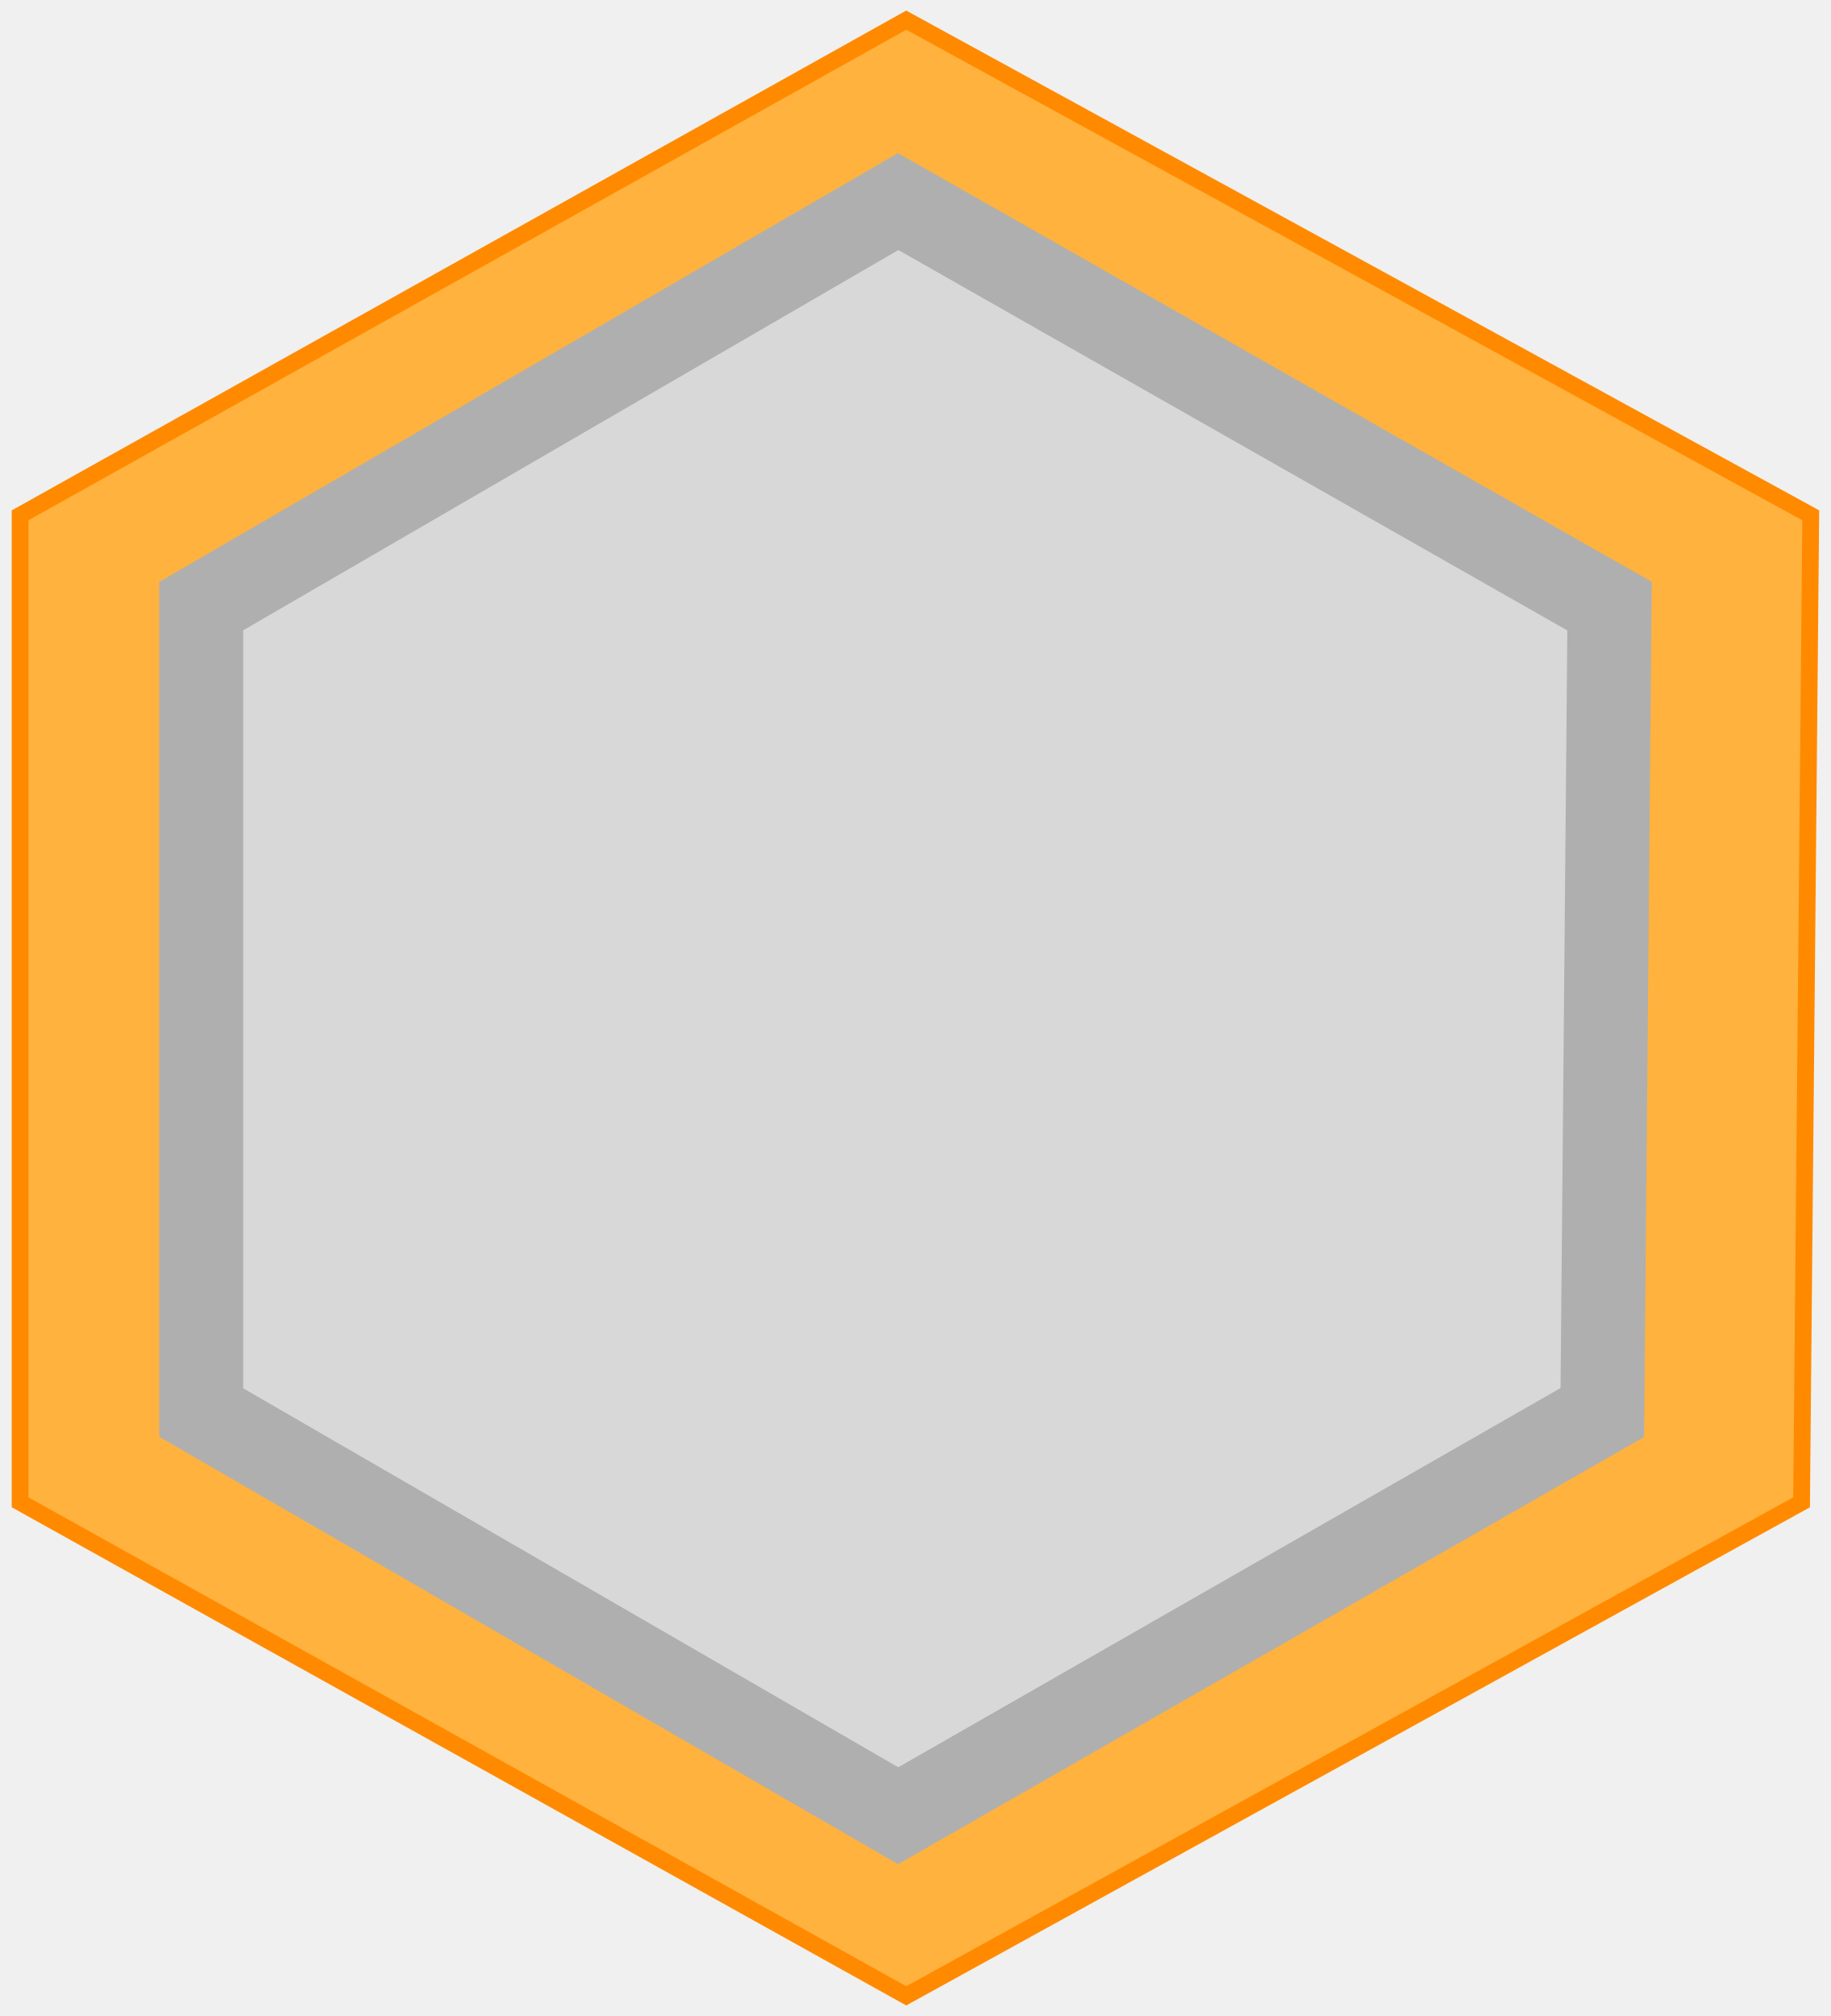
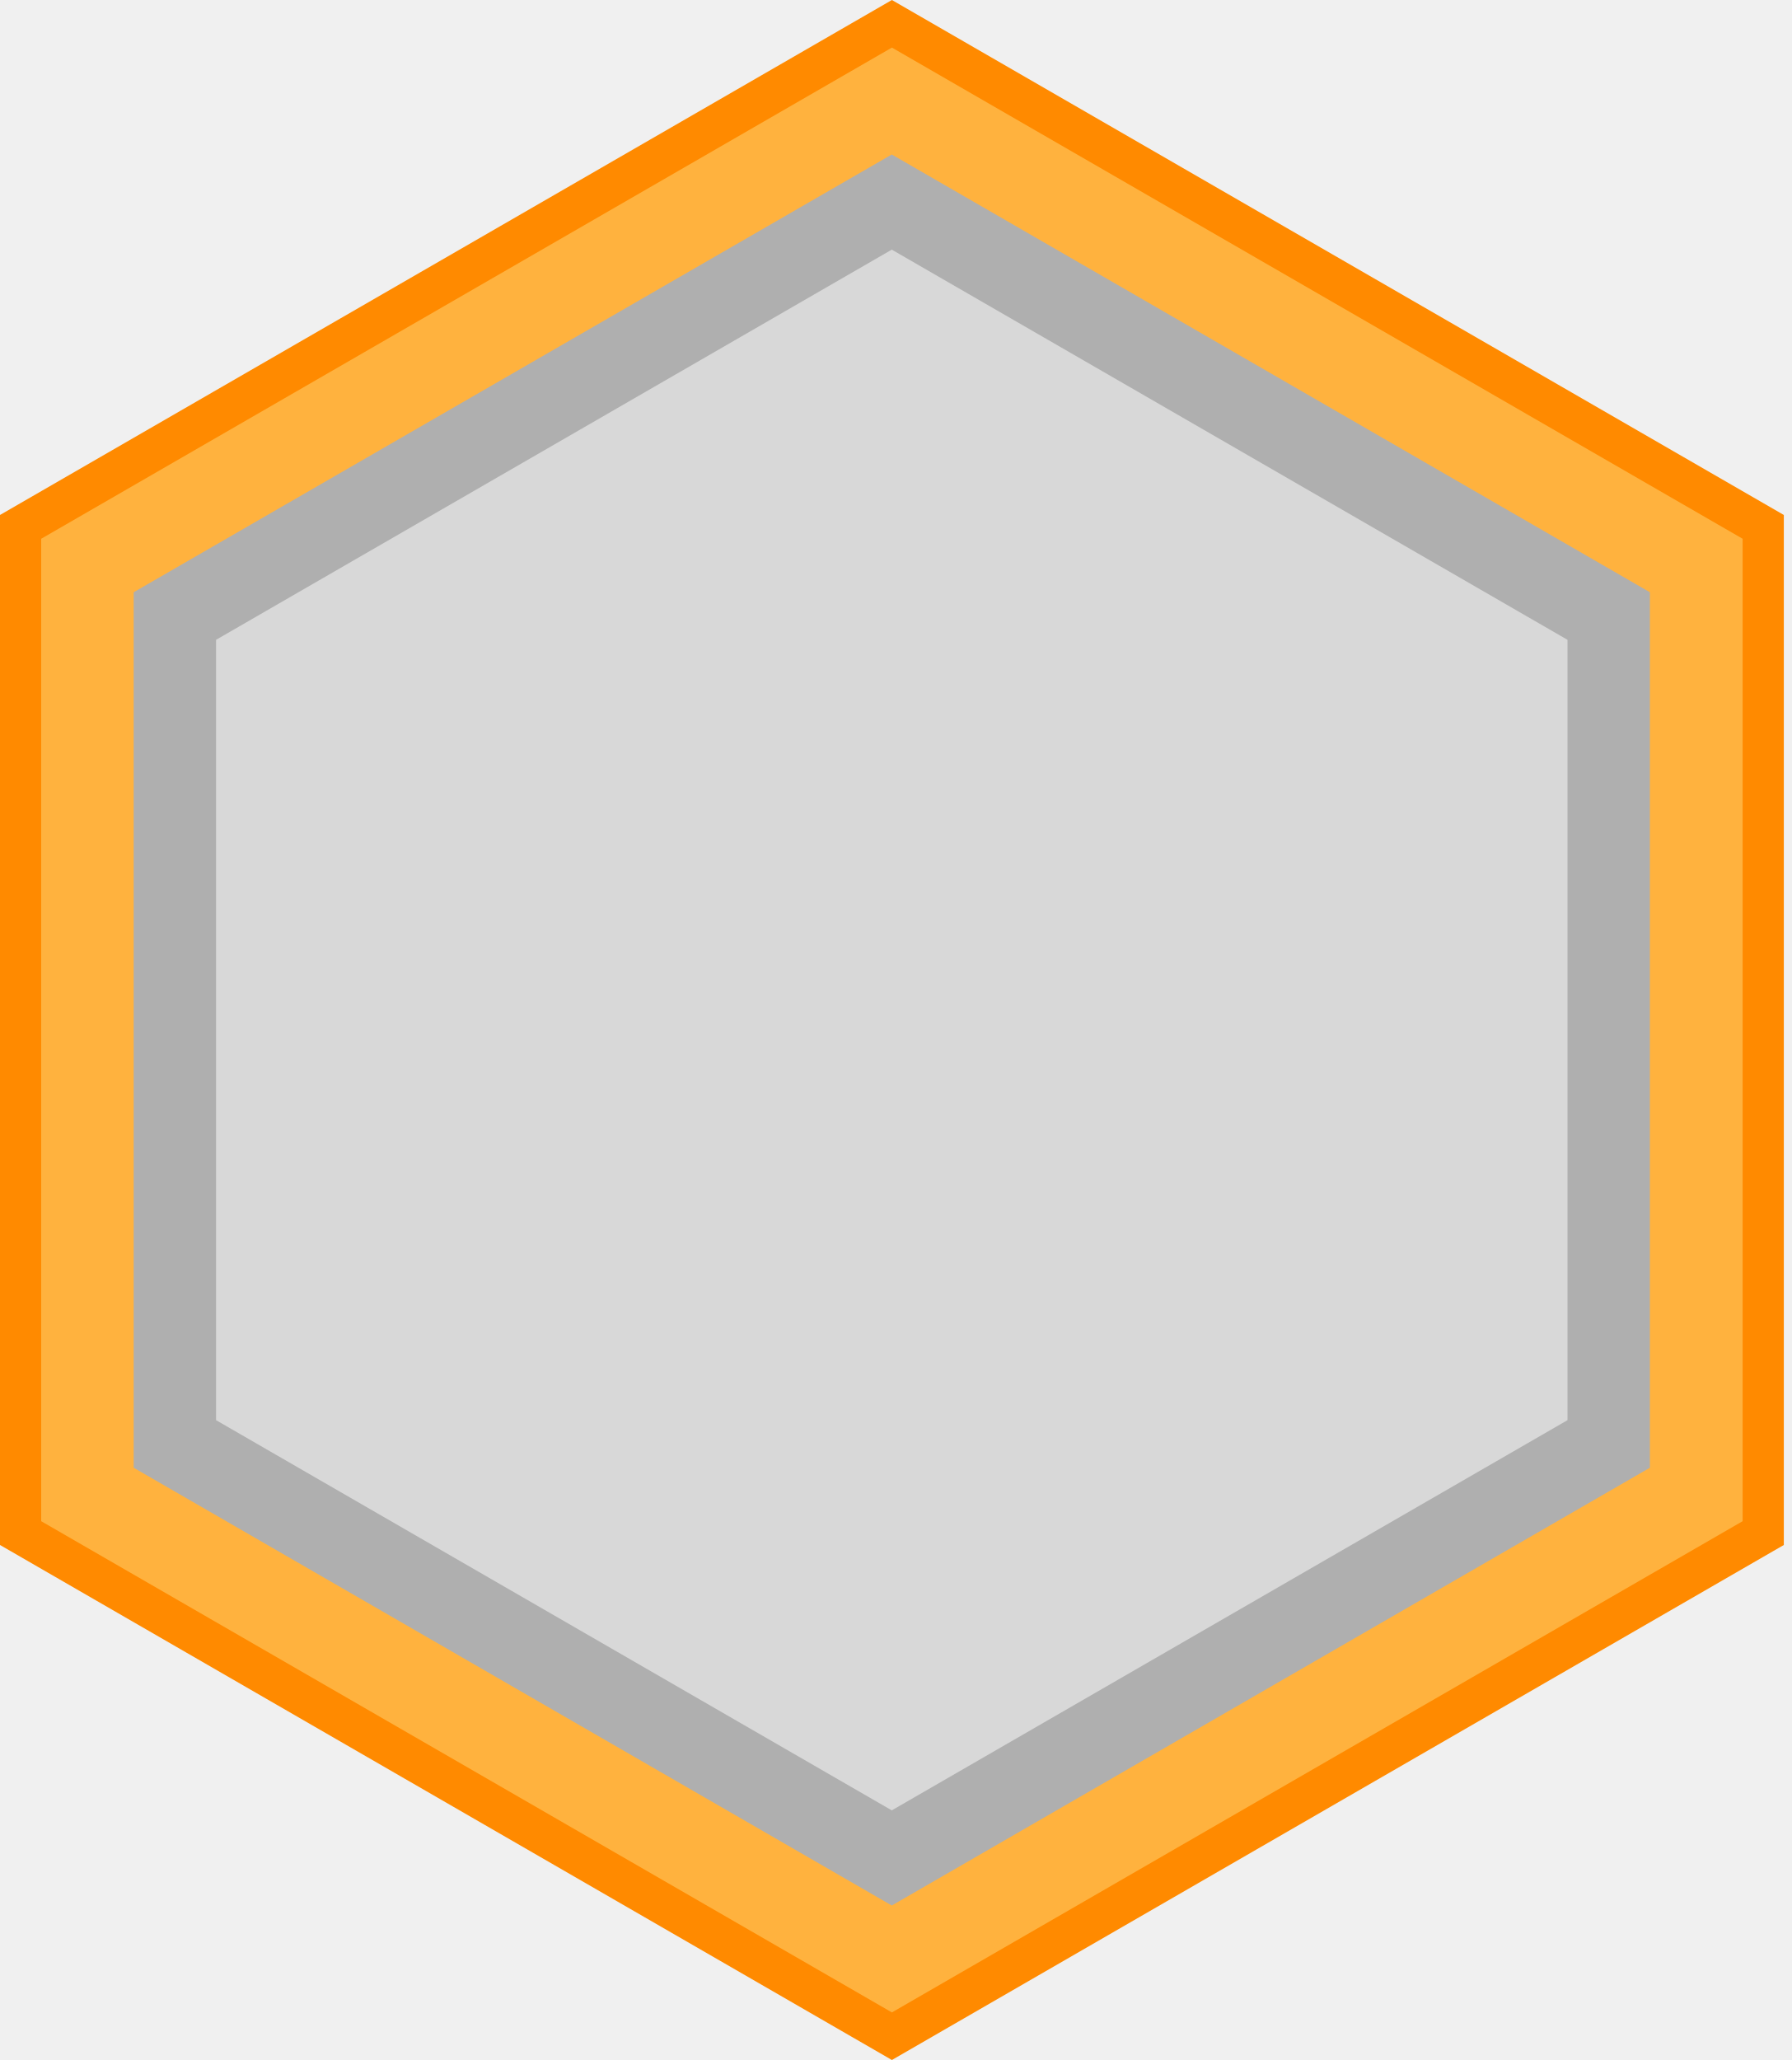
- <svg xmlns="http://www.w3.org/2000/svg" width="109" height="120" viewBox="0 0 109 120" fill="none">
-   <g clip-path="url(#clip0_1_40)">
-     <path d="M1.198 89.424V30.673L53.953 1.2L107.802 30.673L107.255 89.424L53.953 118.8L1.198 89.424Z" fill="#FFB23E" stroke="#FF8A00" stroke-linecap="round" />
-     <path d="M11.978 84.079V36.079L53.471 12L95.824 36.079L95.394 84.079L53.471 108.079L11.978 84.079Z" fill="#D8D8D8" stroke="#AFAFAF" stroke-width="5" stroke-linecap="round" />
-   </g>
-   <defs>
-     <clipPath id="clip0_1_40">
-       <rect width="109" height="120" fill="white" />
-     </clipPath>
-   </defs>
+ <svg xmlns="http://www.w3.org/2000/svg" width="100%" height="100%" viewBox="0 0 87 100" fill="none">
+   <path d="M1 74.422L43.301 98.845L85.603 74.422V25.576L43.301 1.155L1 25.576V74.422Z" fill="#FFB23E" stroke="#FF8A00" stroke-width="2" />
+   <path d="M8.49 70.095L43.295 90.191L78.1 70.095V29.904L43.295 9.809L8.49 29.904V70.095Z" fill="#D8D8D8" stroke="#AFAFAF" stroke-width="4" />
</svg>
